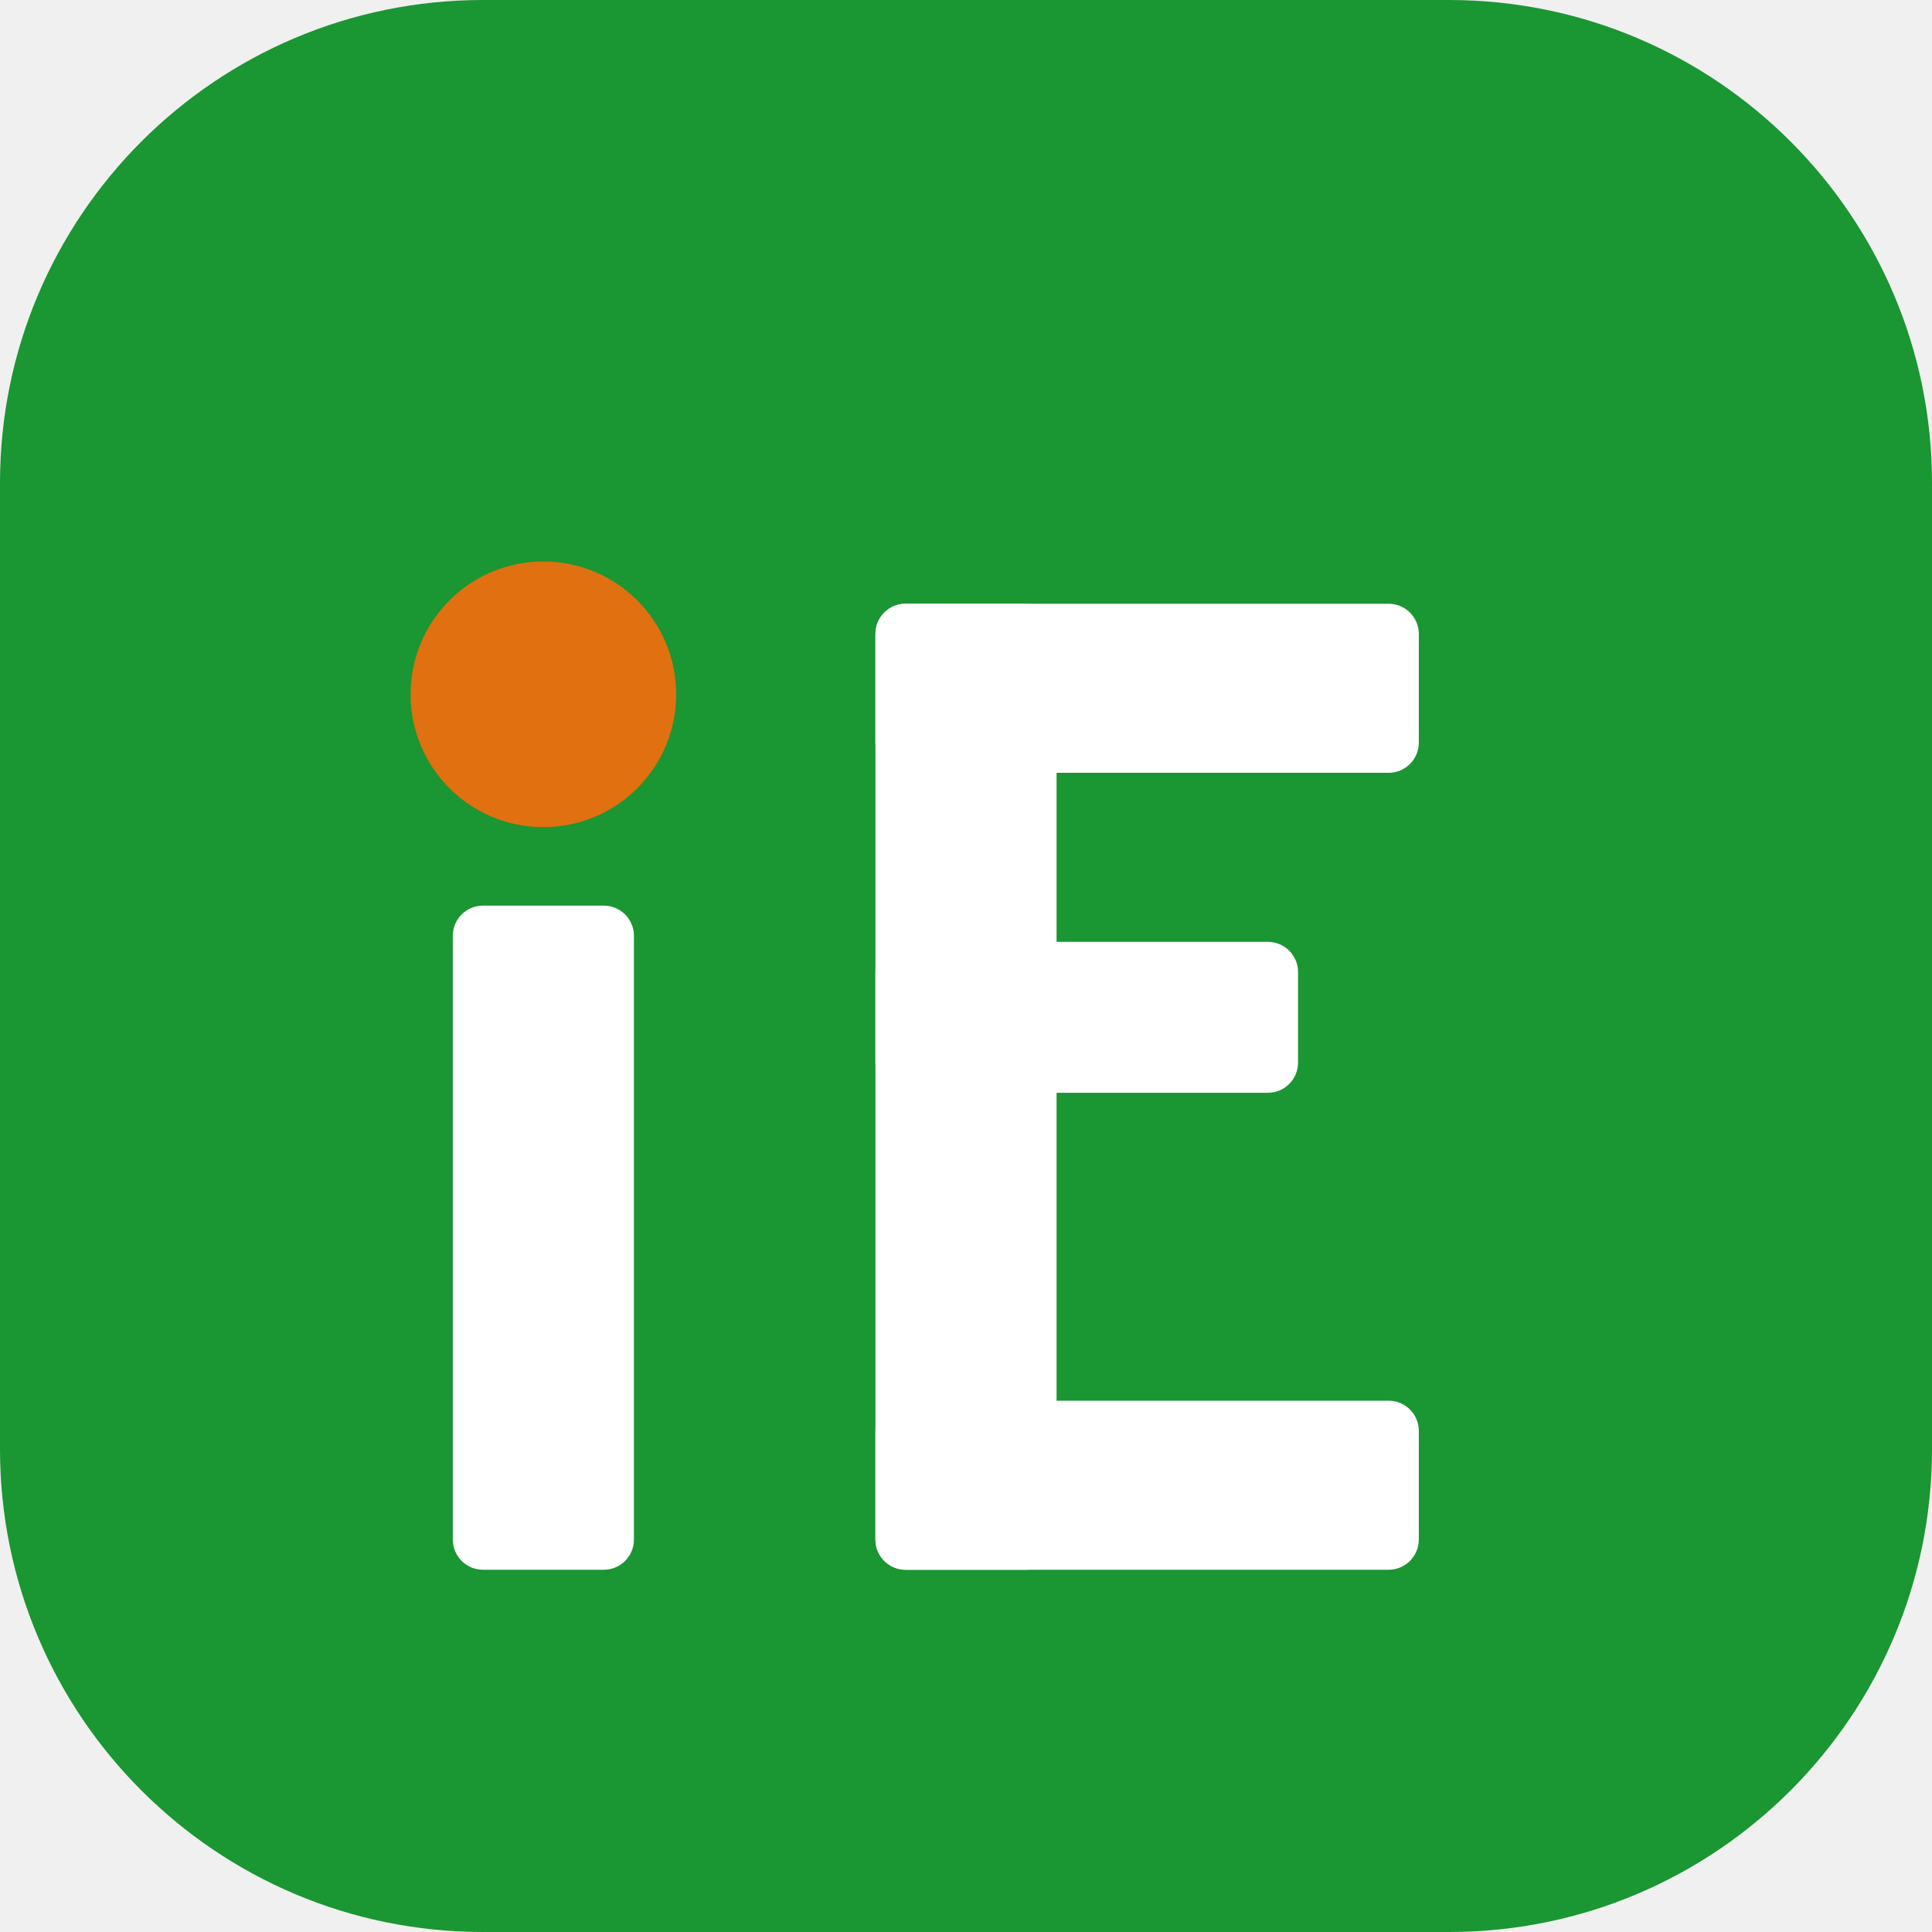
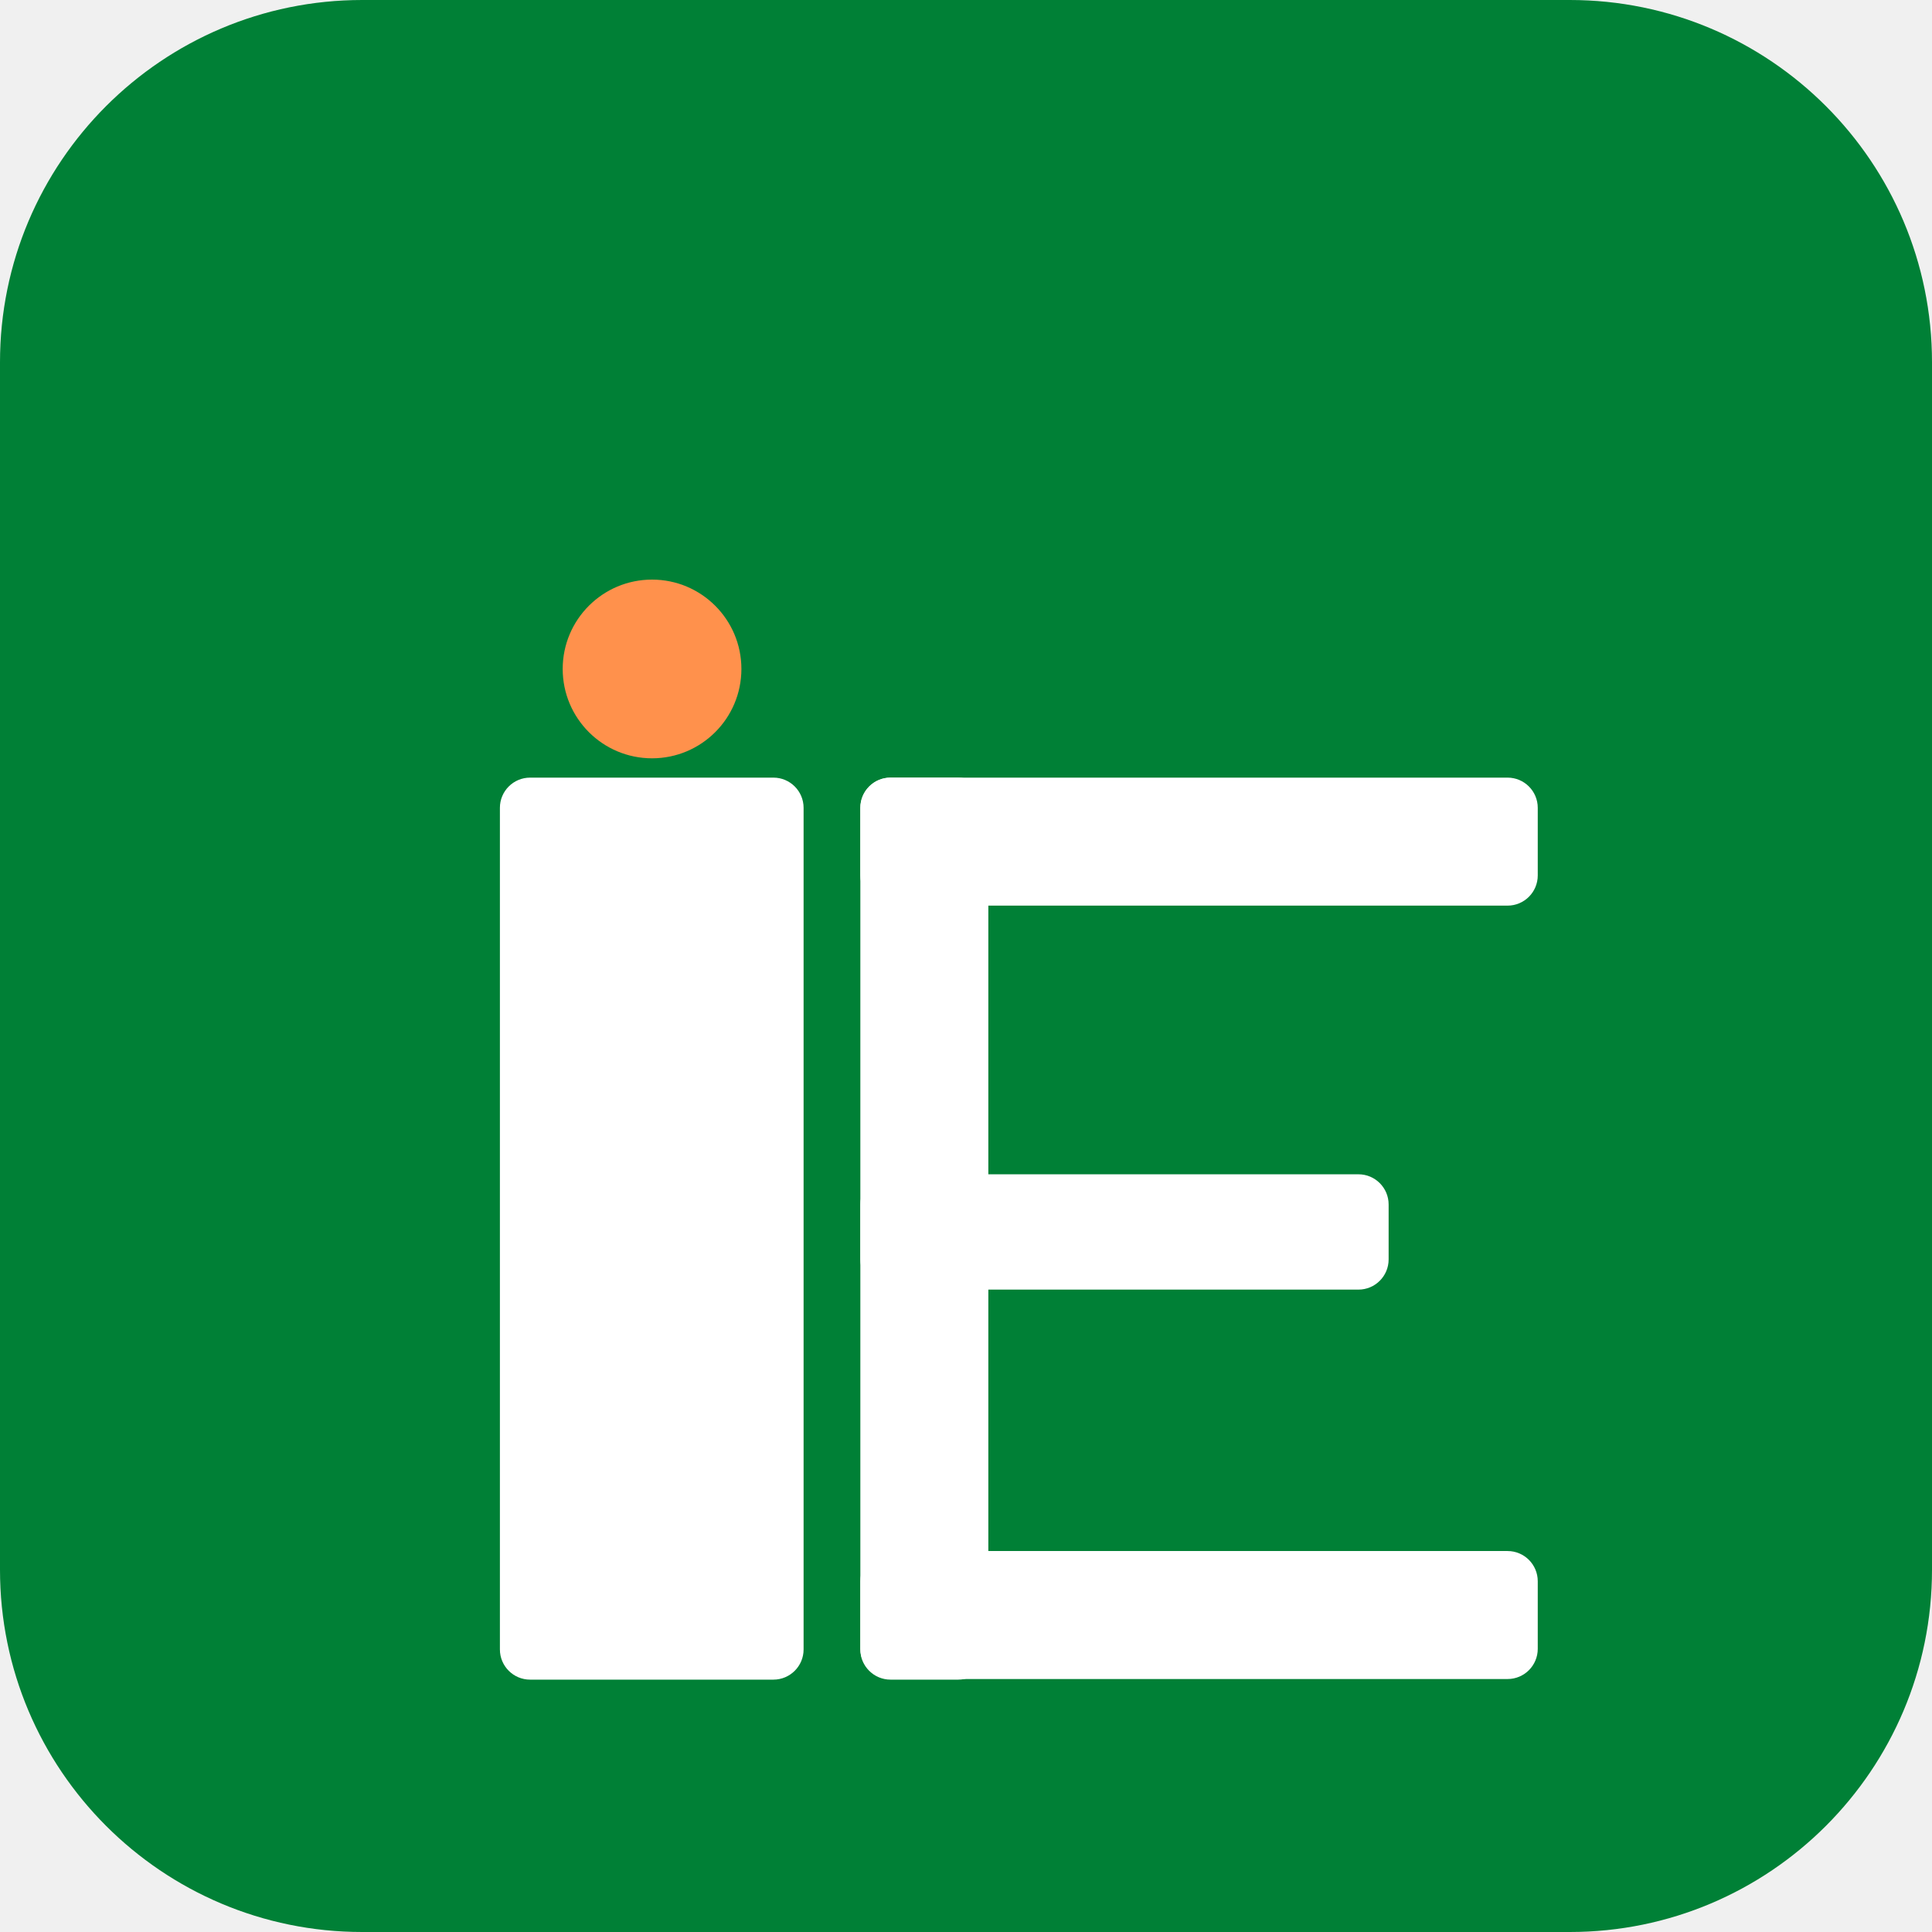
<svg xmlns="http://www.w3.org/2000/svg" viewBox="0 0 32 32" width="32" height="32" role="img" aria-label="Immersion English">
-   <rect width="32" height="32" rx="8" fill="#1a9632" />
-   <rect x="7.5" y="15" width="3" height="11" rx="0.5" fill="#fff" />
-   <circle cx="9" cy="11.5" r="2.2" fill="#E07010" />
-   <rect x="14.5" y="10" width="3" height="16" rx="0.5" fill="#fff" />
-   <rect x="14.5" y="10" width="9" height="2.8" rx="0.5" fill="#fff" />
-   <rect x="14.5" y="15.6" width="7" height="2.5" rx="0.5" fill="#fff" />
-   <rect x="14.5" y="23.2" width="9" height="2.8" rx="0.5" fill="#fff" />
+   <rect width="32" height="32" rx="6" fill="#008036" />
+   <rect x="8.28" y="12.88" width="5.03" height="14.94" rx="0.5" fill="#ffffff" />
+   <rect x="14.25" y="12.88" width="2.12" height="14.94" rx="0.5" fill="#ffffff" />
+   <rect x="14.25" y="12.88" width="11.22" height="2.12" rx="0.5" fill="#ffffff" />
+   <rect x="14.25" y="19.45" width="8.75" height="1.91" rx="0.5" fill="#ffffff" />
+   <rect x="14.25" y="25.69" width="11.22" height="2.12" rx="0.5" fill="#ffffff" />
+   <circle cx="10.8" cy="11.08" r="1.48" fill="#ff914c" />
</svg>
